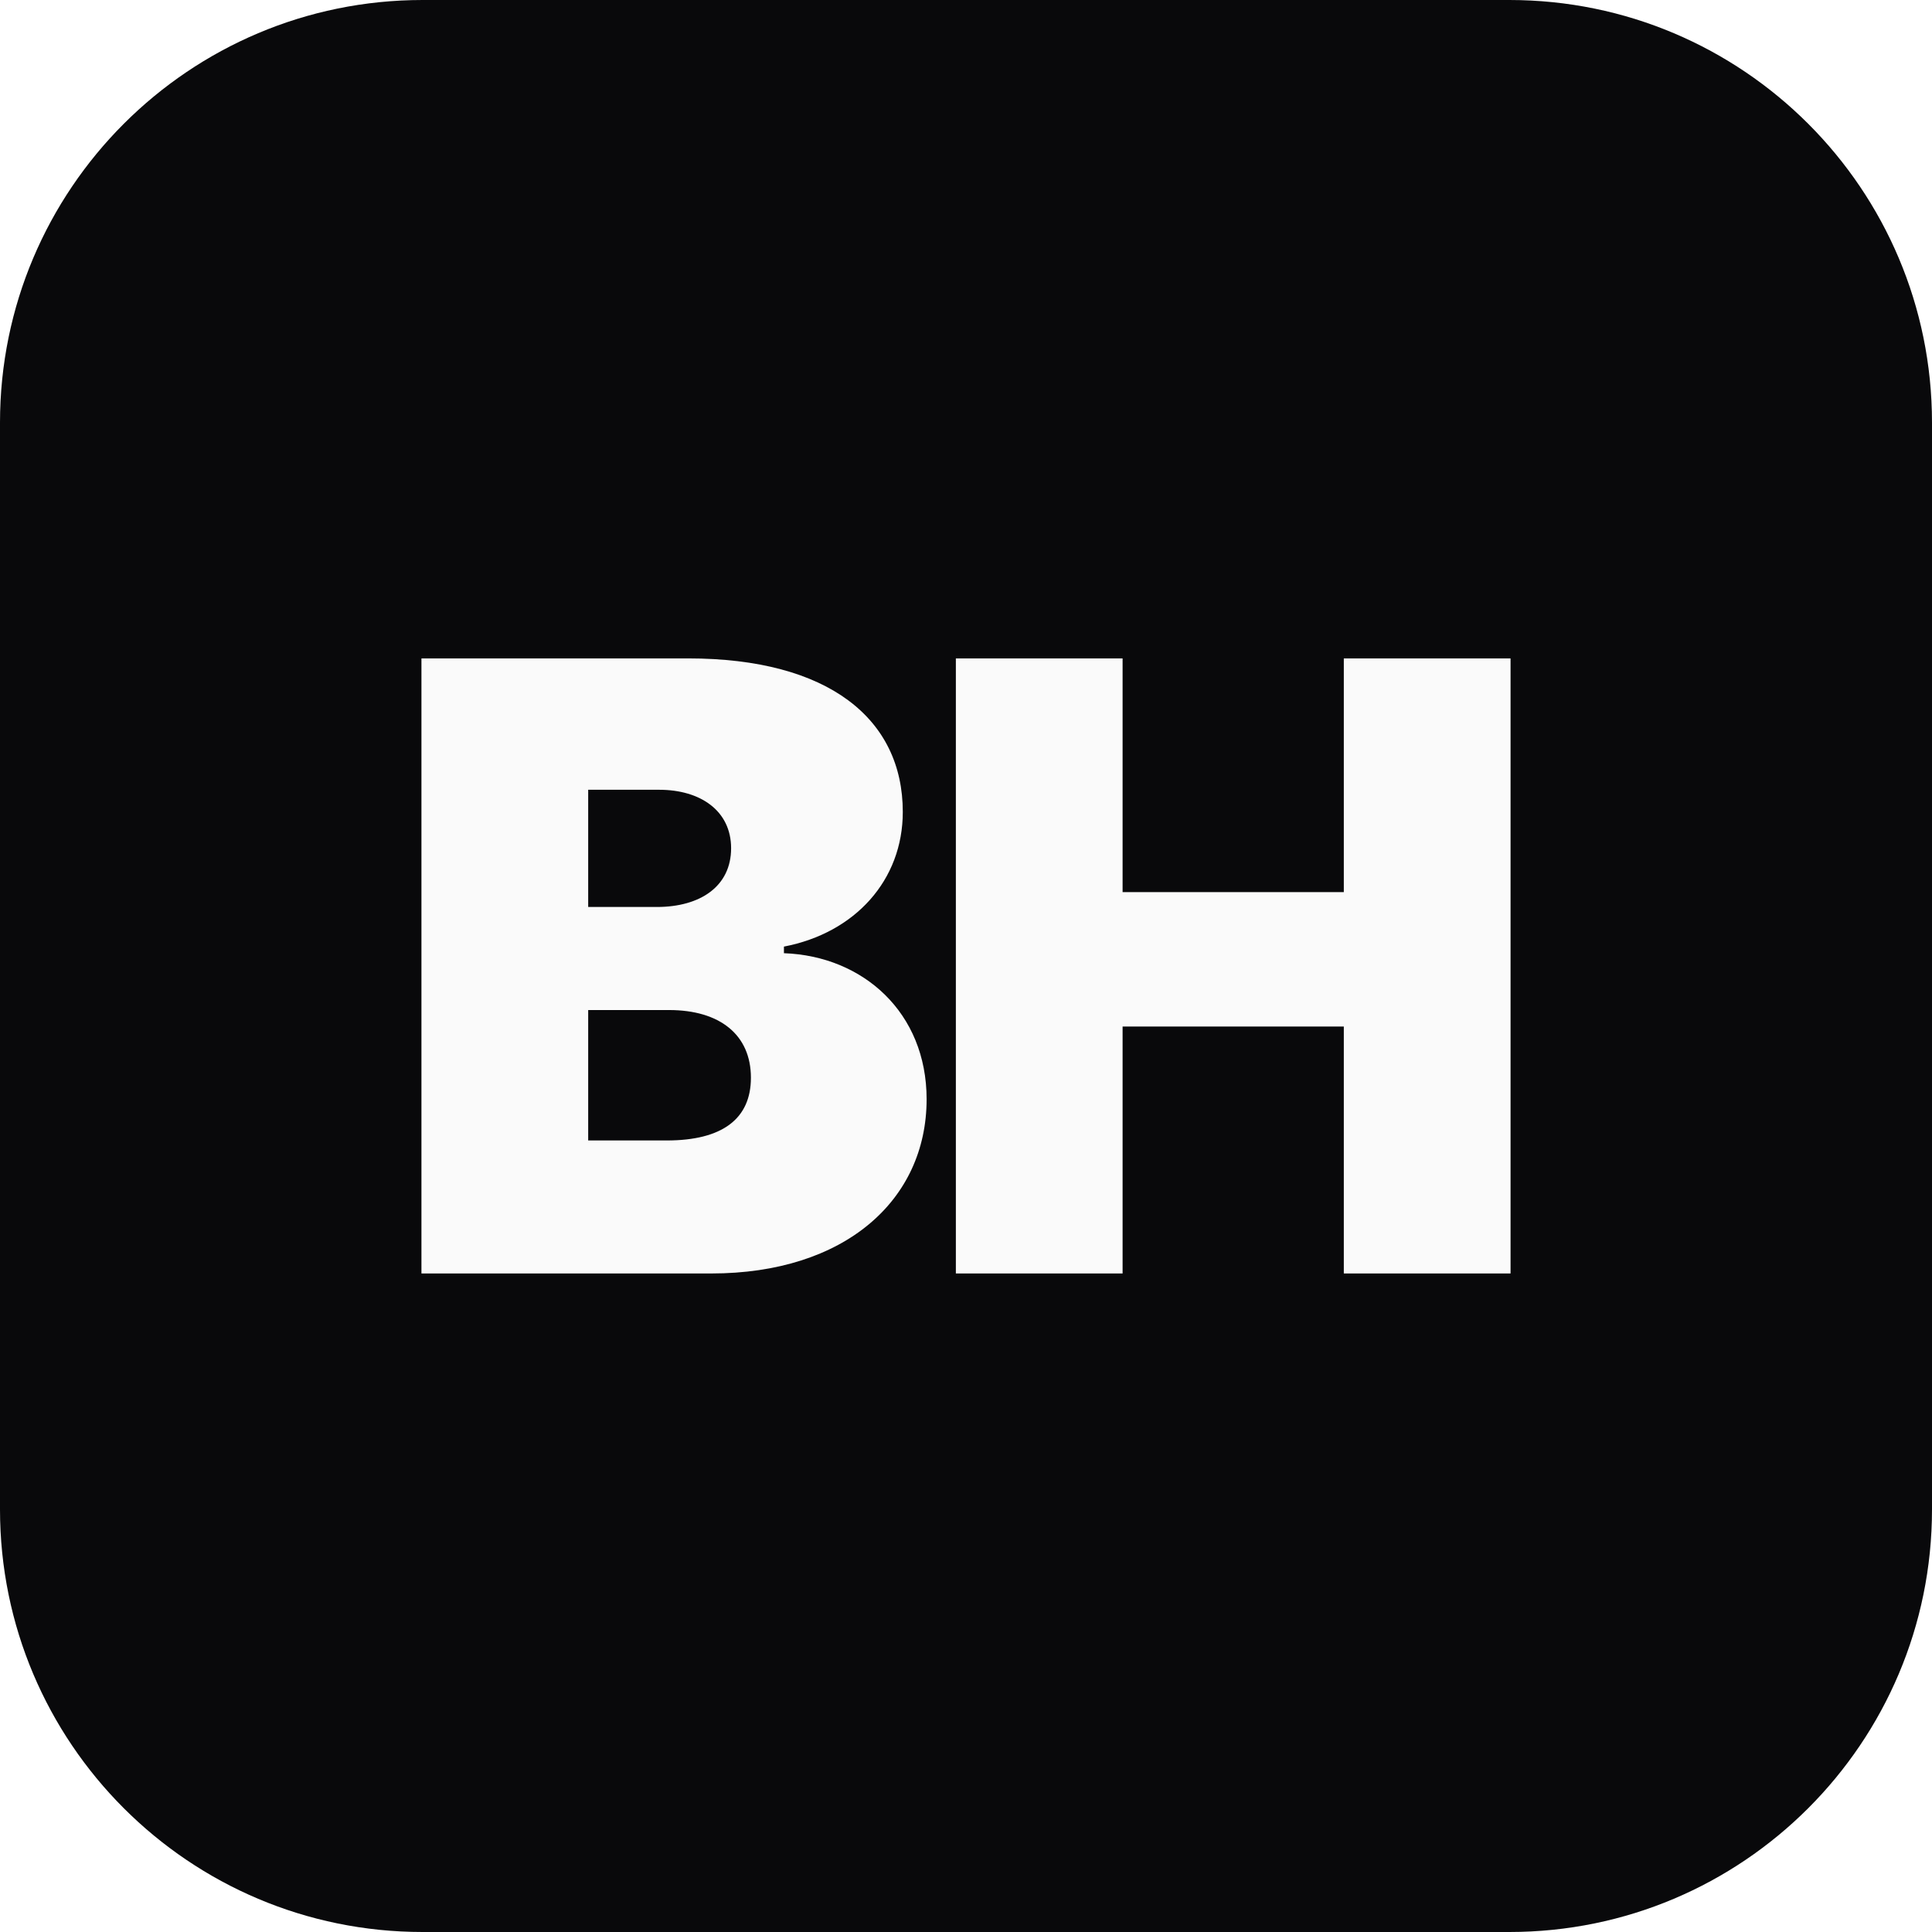
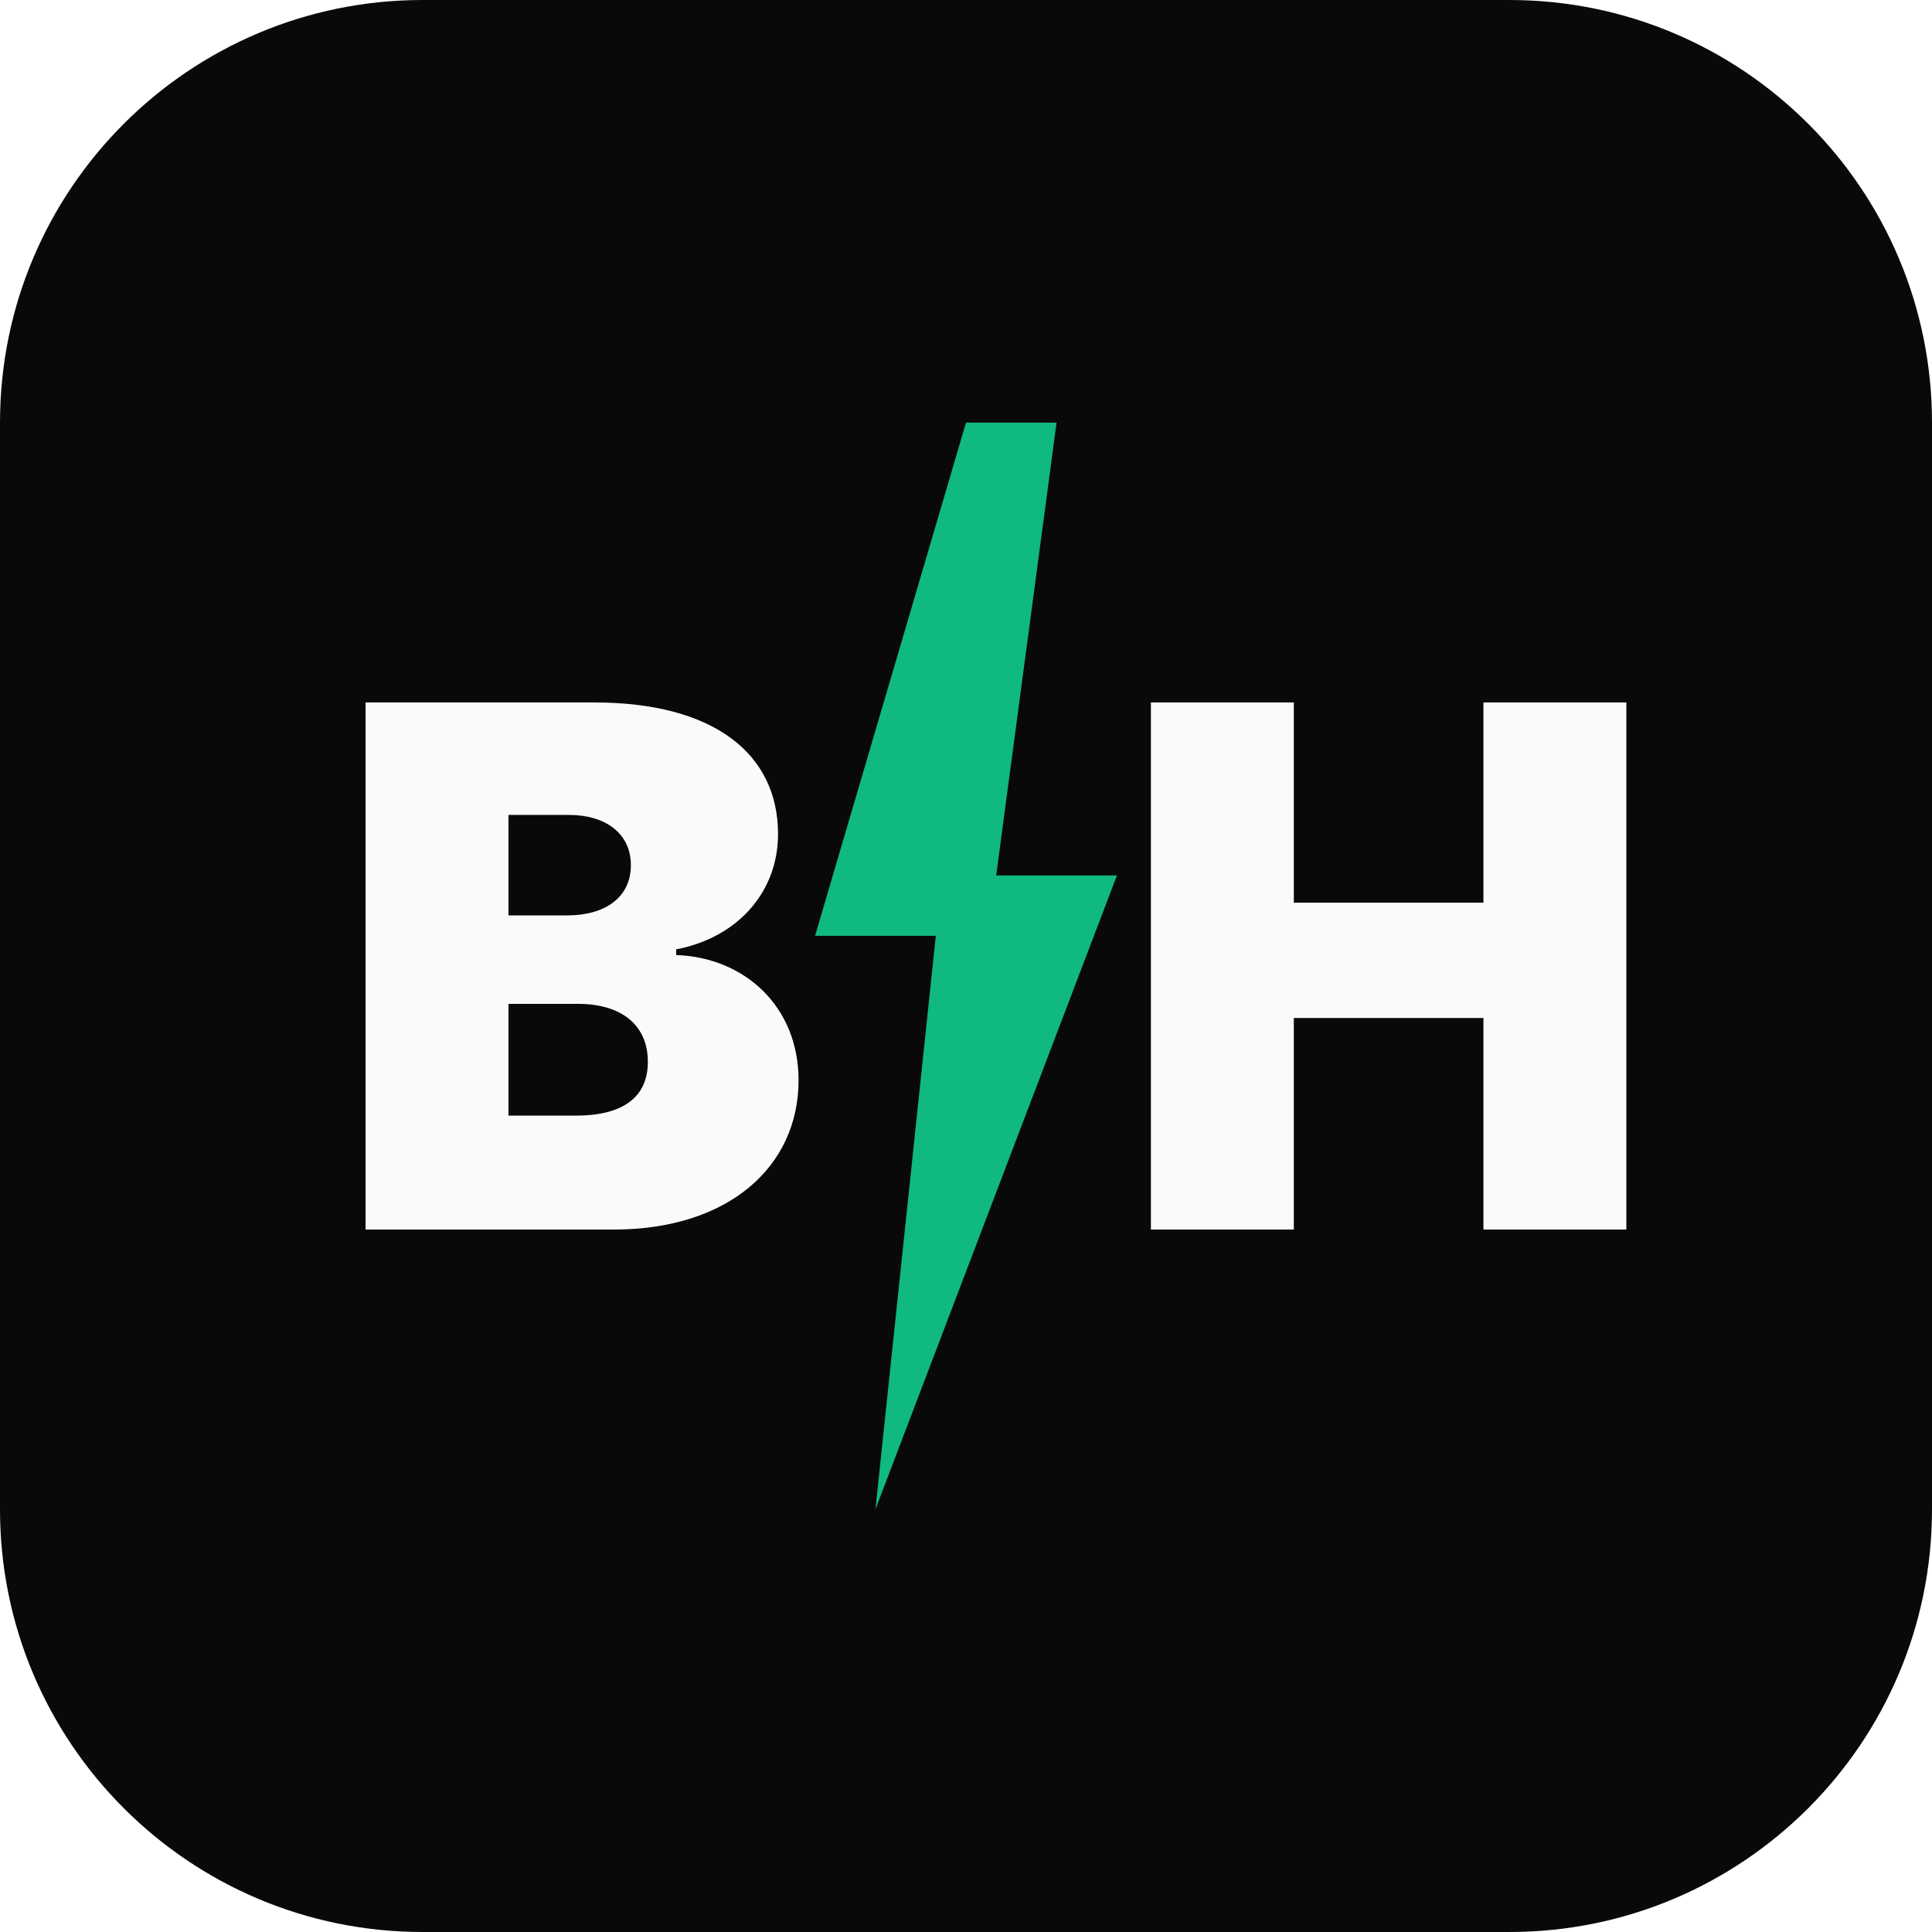
<svg xmlns="http://www.w3.org/2000/svg" width="128" height="128" viewBox="0 0 128 128" fill="none">
  <rect width="128" height="128" rx="28" class="logo-bg" fill="#09090b" />
-   <text x="64" y="64" text-anchor="middle" dominant-baseline="central" font-family="system-ui, -apple-system, sans-serif" font-size="56" font-weight="900" fill="#fafafa" letter-spacing="-2" class="logo-text">BH</text>
+   <text x="38" y="64" text-anchor="middle" dominant-baseline="central" font-family="system-ui, -apple-system, sans-serif" font-size="48" font-weight="900" fill="#fafafa" class="logo-text">B</text>
+   <path d="M64 28 L54 62 L62 62 L58 100 L74 58 L66 58 L70 28 Z" fill="#10b981" class="logo-bolt" />
+   <text x="92" y="64" text-anchor="middle" dominant-baseline="central" font-family="system-ui, -apple-system, sans-serif" font-size="48" font-weight="900" fill="#fafafa" class="logo-text">H</text>
  <style>
    .logo-bg { fill: #09090b; }
    .logo-text { fill: #fafafa; }
+     .logo-bolt { fill: #10b981; }
    @media (prefers-color-scheme: dark) {
      .logo-bg { fill: #10b981; }
      .logo-text { fill: #09090b; }
+       .logo-bolt { fill: #09090b; }
    }
  </style>
</svg>
